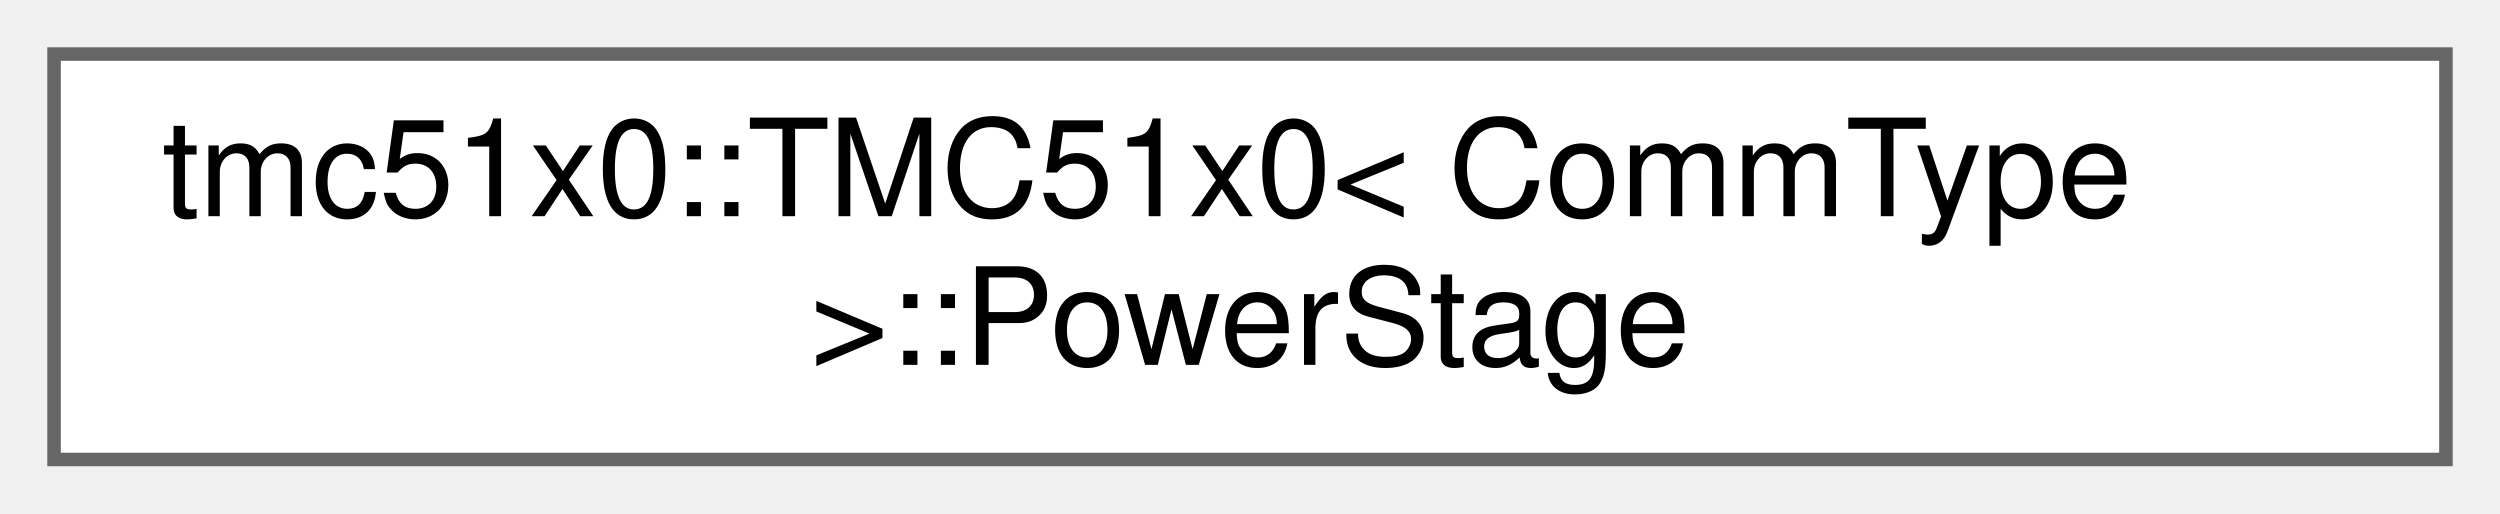
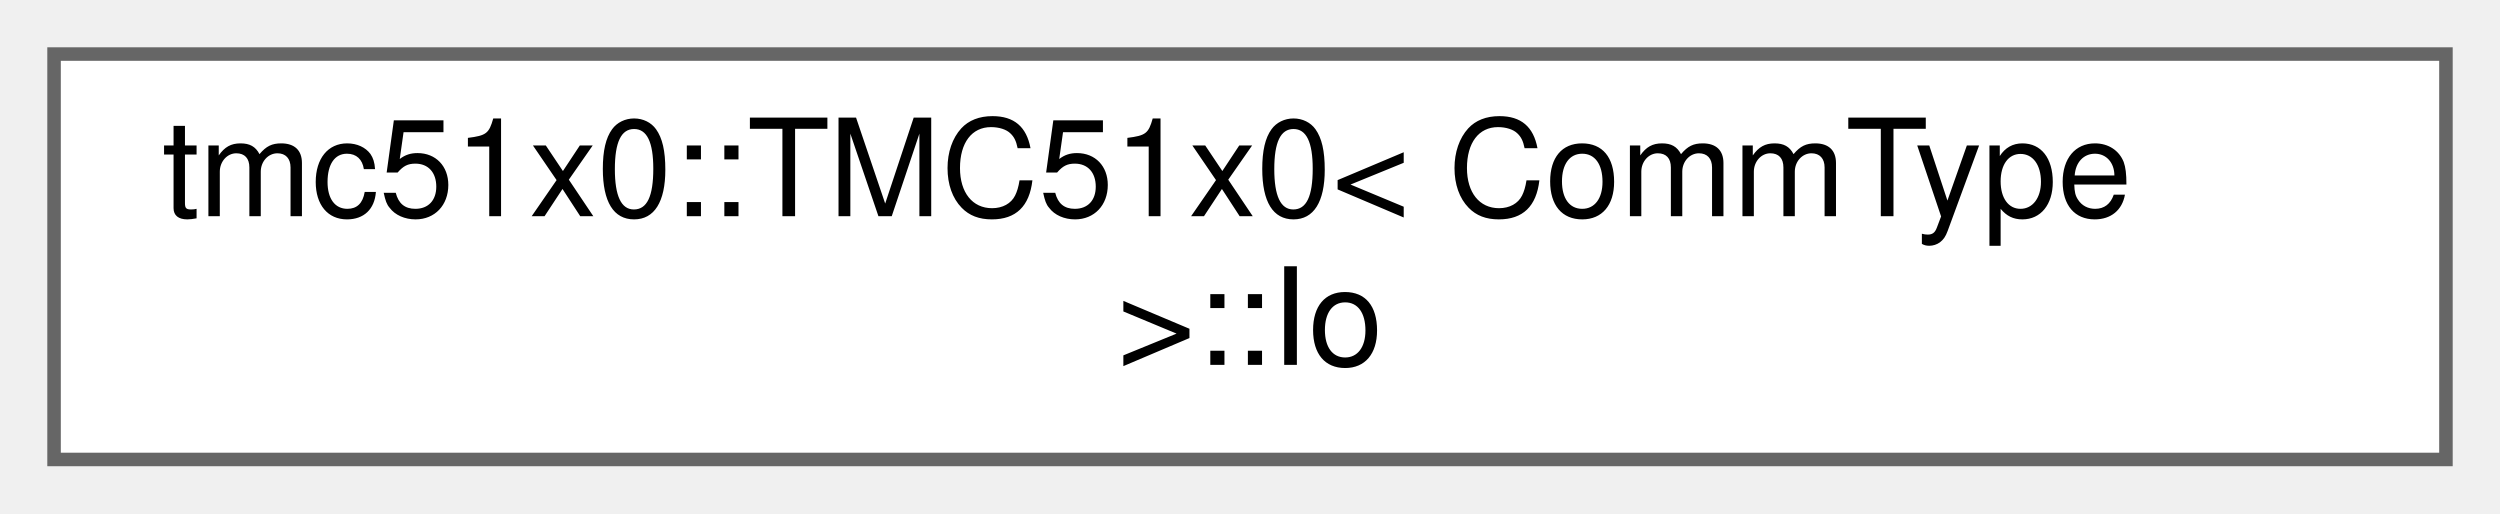
<svg xmlns="http://www.w3.org/2000/svg" xmlns:xlink="http://www.w3.org/1999/xlink" width="185pt" height="38pt" viewBox="0.00 0.00 185.00 38.00">
  <g id="graph0" class="graph" transform="scale(1 1) rotate(0) translate(4 34)">
    <g id="Node000000" class="node">
      <g id="a_Node000000">
-         <a xlink:href="structtmc51x0_1_1TMC51x0_1_1PowerStage.html" target="_top" xlink:title="Power stage + protection subsystem (DRV_CONF, SHORT_CONF)">
+         <a xlink:href="structtmc51x0_1_1TMC51x0_1_1Io.html" target="_top" xlink:title="Chip IO / mode pins / IOIN helpers.">
          <polygon fill="white" stroke="#666666" points="177,-30 0,-30 0,0 177,0 177,-30" />
          <text text-anchor="start" x="8" y="-18" font-family="Helvetica,sans-Serif" font-size="10.00">tmc51x0::TMC51x0&lt; CommType</text>
-           <text text-anchor="middle" x="88.5" y="-7" font-family="Helvetica,sans-Serif" font-size="10.00"> &gt;::PowerStage</text>
+           <text text-anchor="middle" x="88.5" y="-7" font-family="Helvetica,sans-Serif" font-size="10.00"> &gt;::Io</text>
        </a>
      </g>
    </g>
  </g>
</svg>
